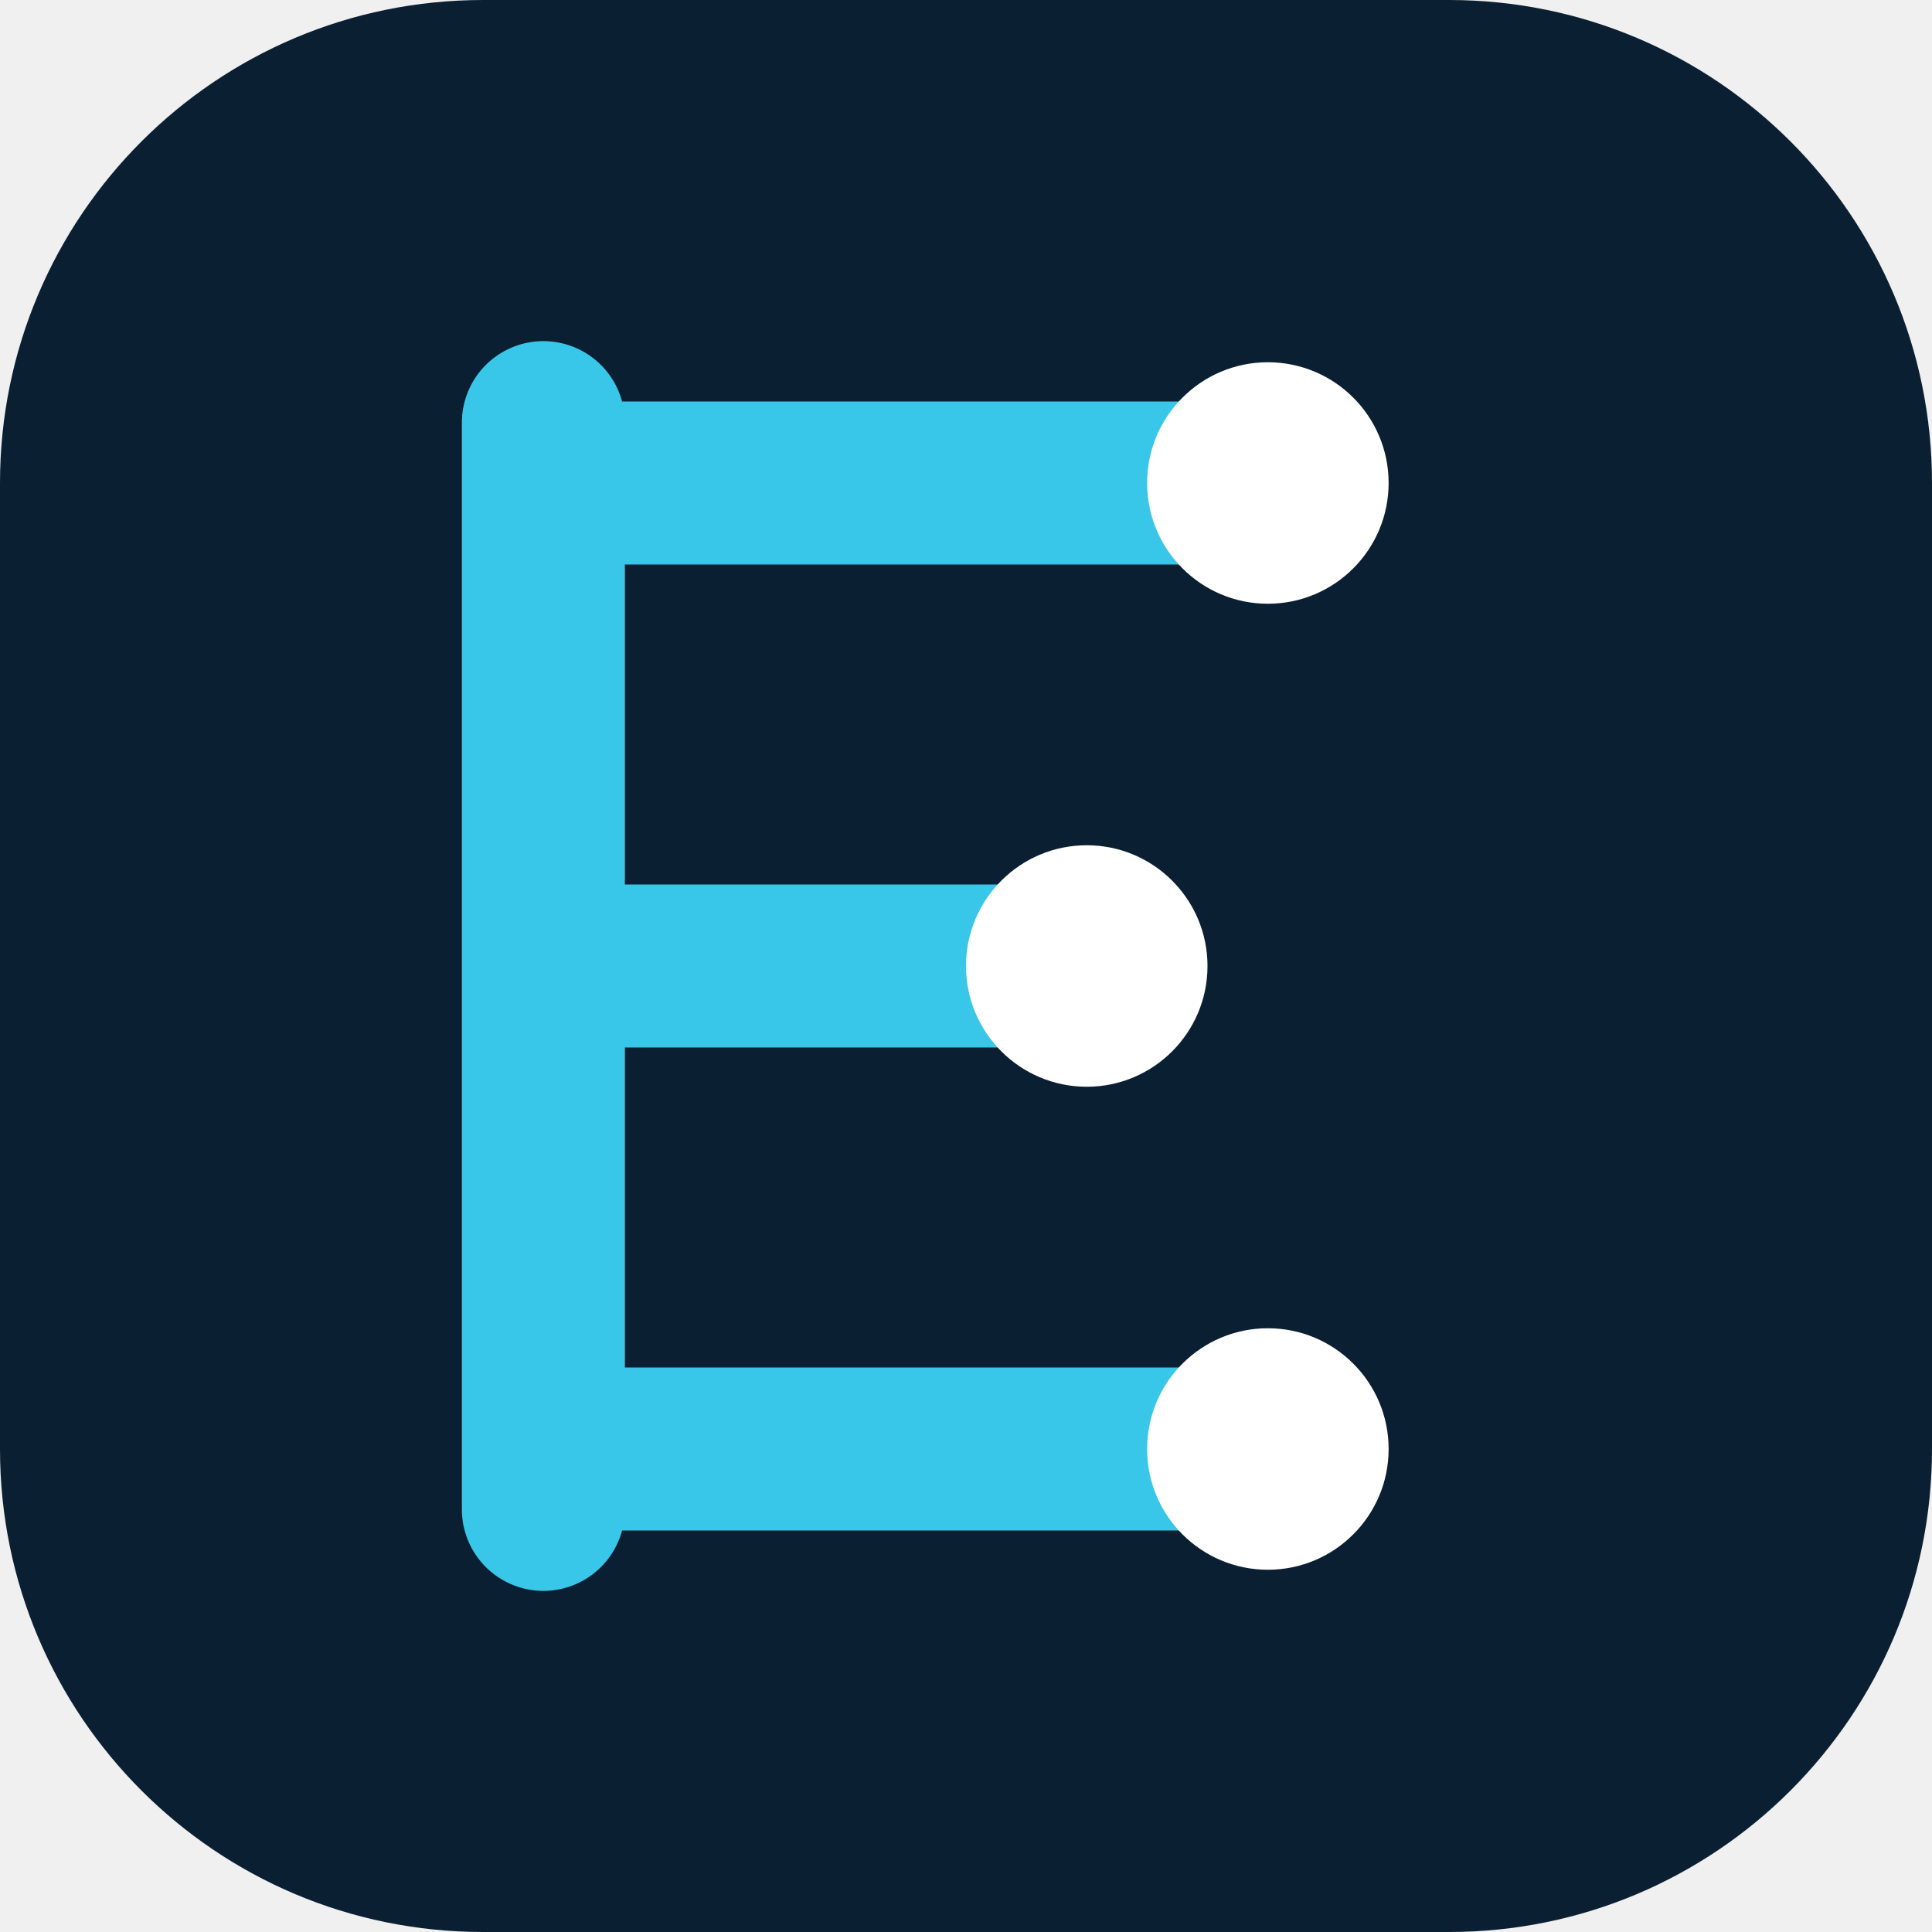
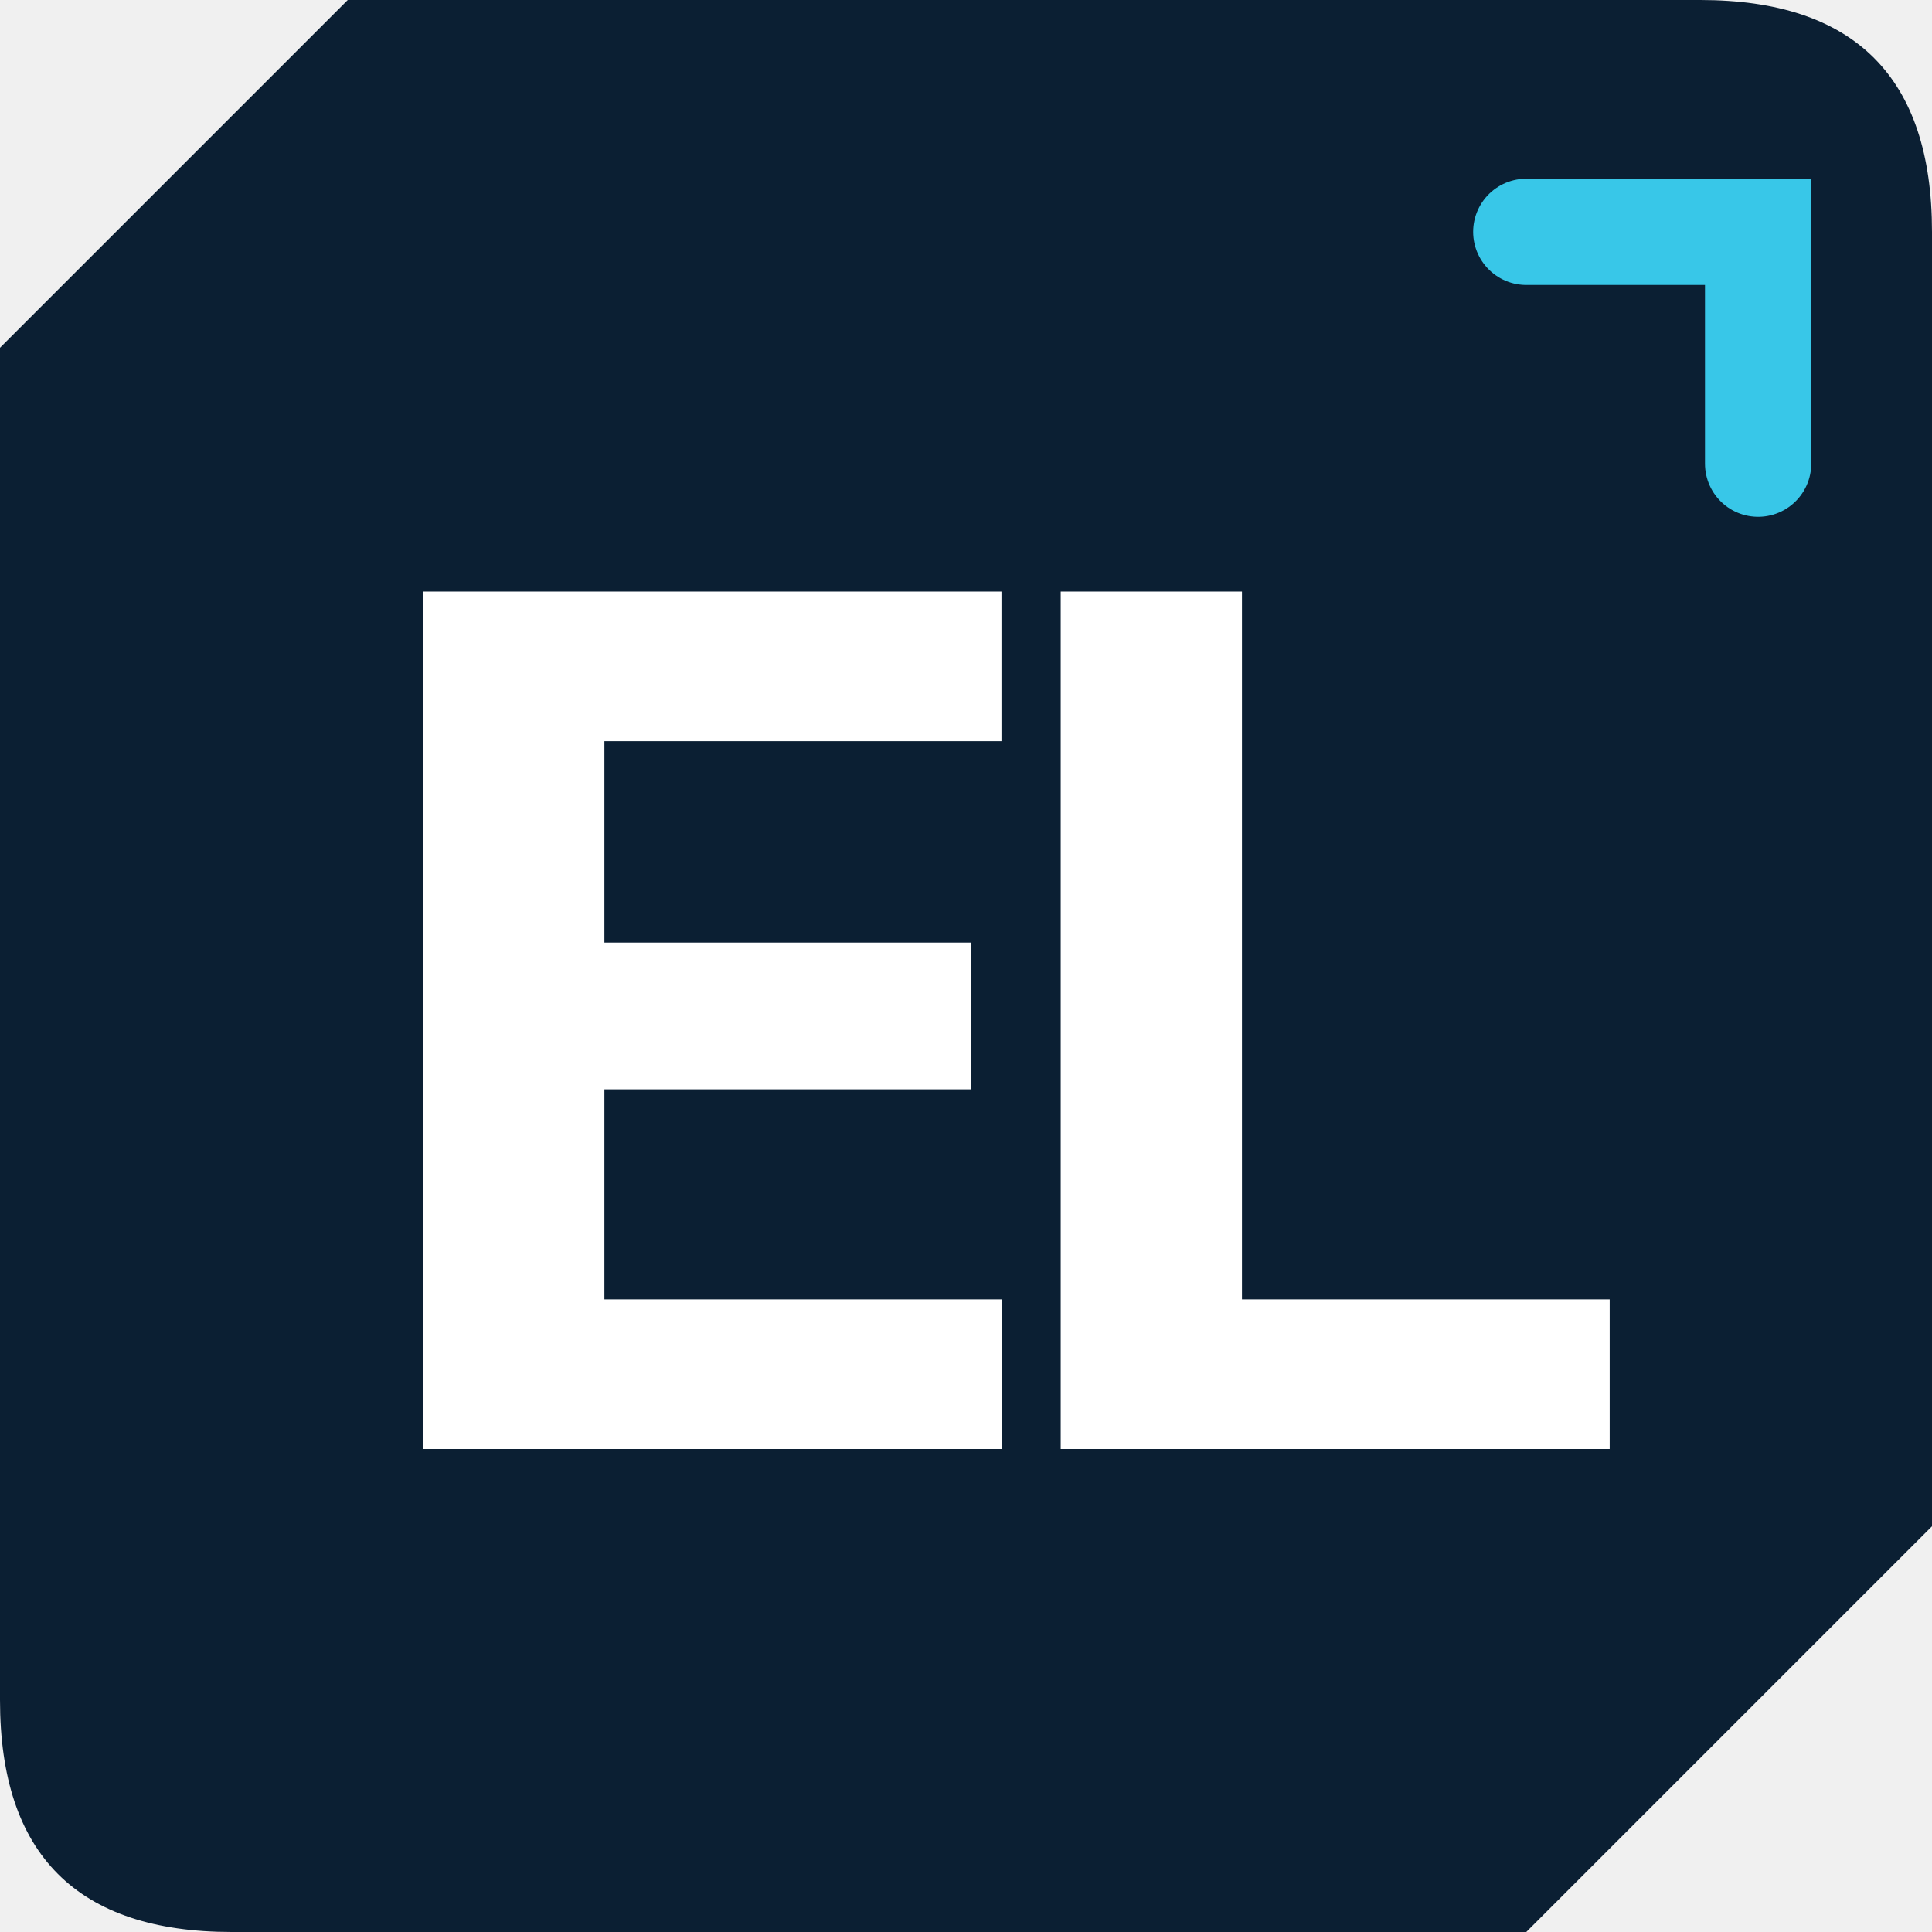
- <svg xmlns="http://www.w3.org/2000/svg" viewBox="0 0 32 32">
-   <rect width="32" height="32" rx="8" fill="#0B1F33" />
-   <path d="M9 7v18M9 8h11M9 16h8M9 24h11" stroke="#38C7E8" stroke-width="2.7" stroke-linecap="round" />
-   <circle cx="21" cy="8" r="2" fill="#fff" />
-   <circle cx="18" cy="16" r="2" fill="#fff" />
-   <circle cx="21" cy="24" r="2" fill="#fff" />
+ <svg xmlns="http://www.w3.org/2000/svg" viewBox="0 0 64 64">
+   <path d="M11.52 0H56.32Q64 0 64 7.68V50.56L50.56 64H7.68Q0 64 0 56.32V11.52Z" fill="#0B1F33" />
+   <path transform="translate(11.52 48) scale(.0190625 -.0190625)" d="M131 0V1490H1136V1230H446V880H1083V625H446V260H1137V0Z" fill="#fff" />
+   <path transform="translate(32.64 48) scale(.0190625 -.0190625)" d="M131 0V1490H446V260H1085V0Z" fill="#fff" />
+   <path d="M50.56 7.68h7.68v7.68" fill="none" stroke="#38C7E8" stroke-width="3.52" stroke-linecap="round" />
</svg>
